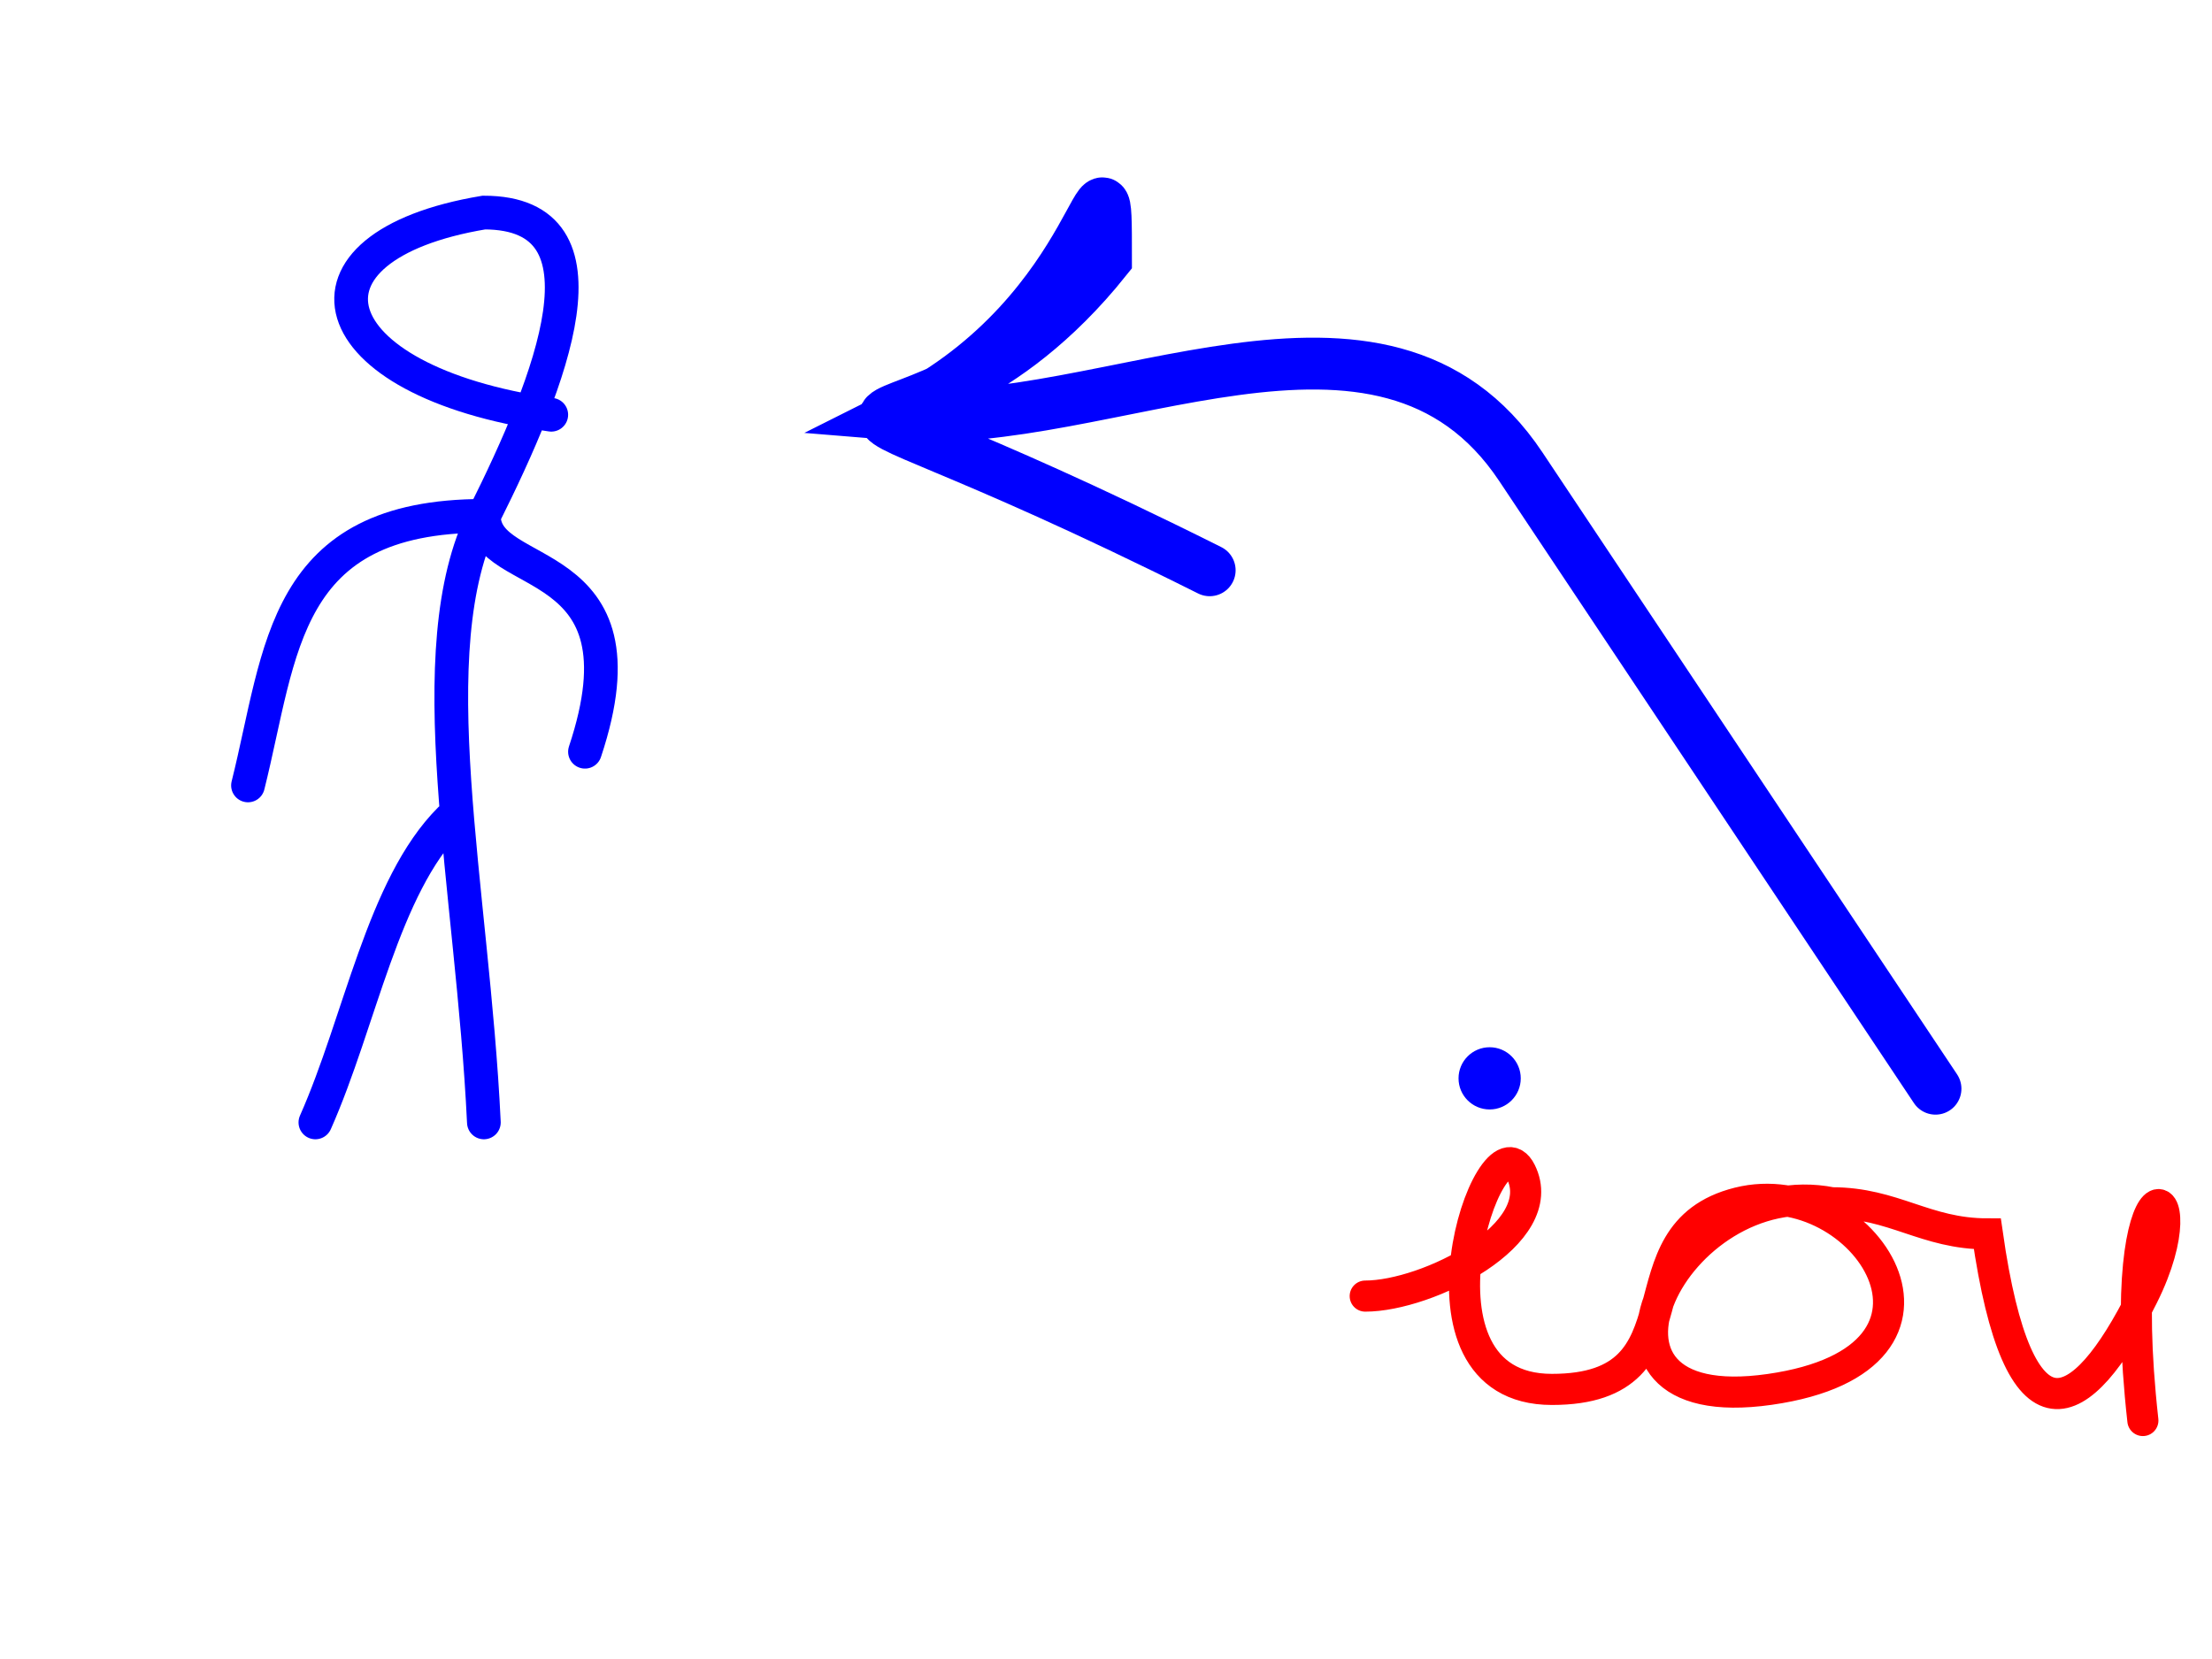
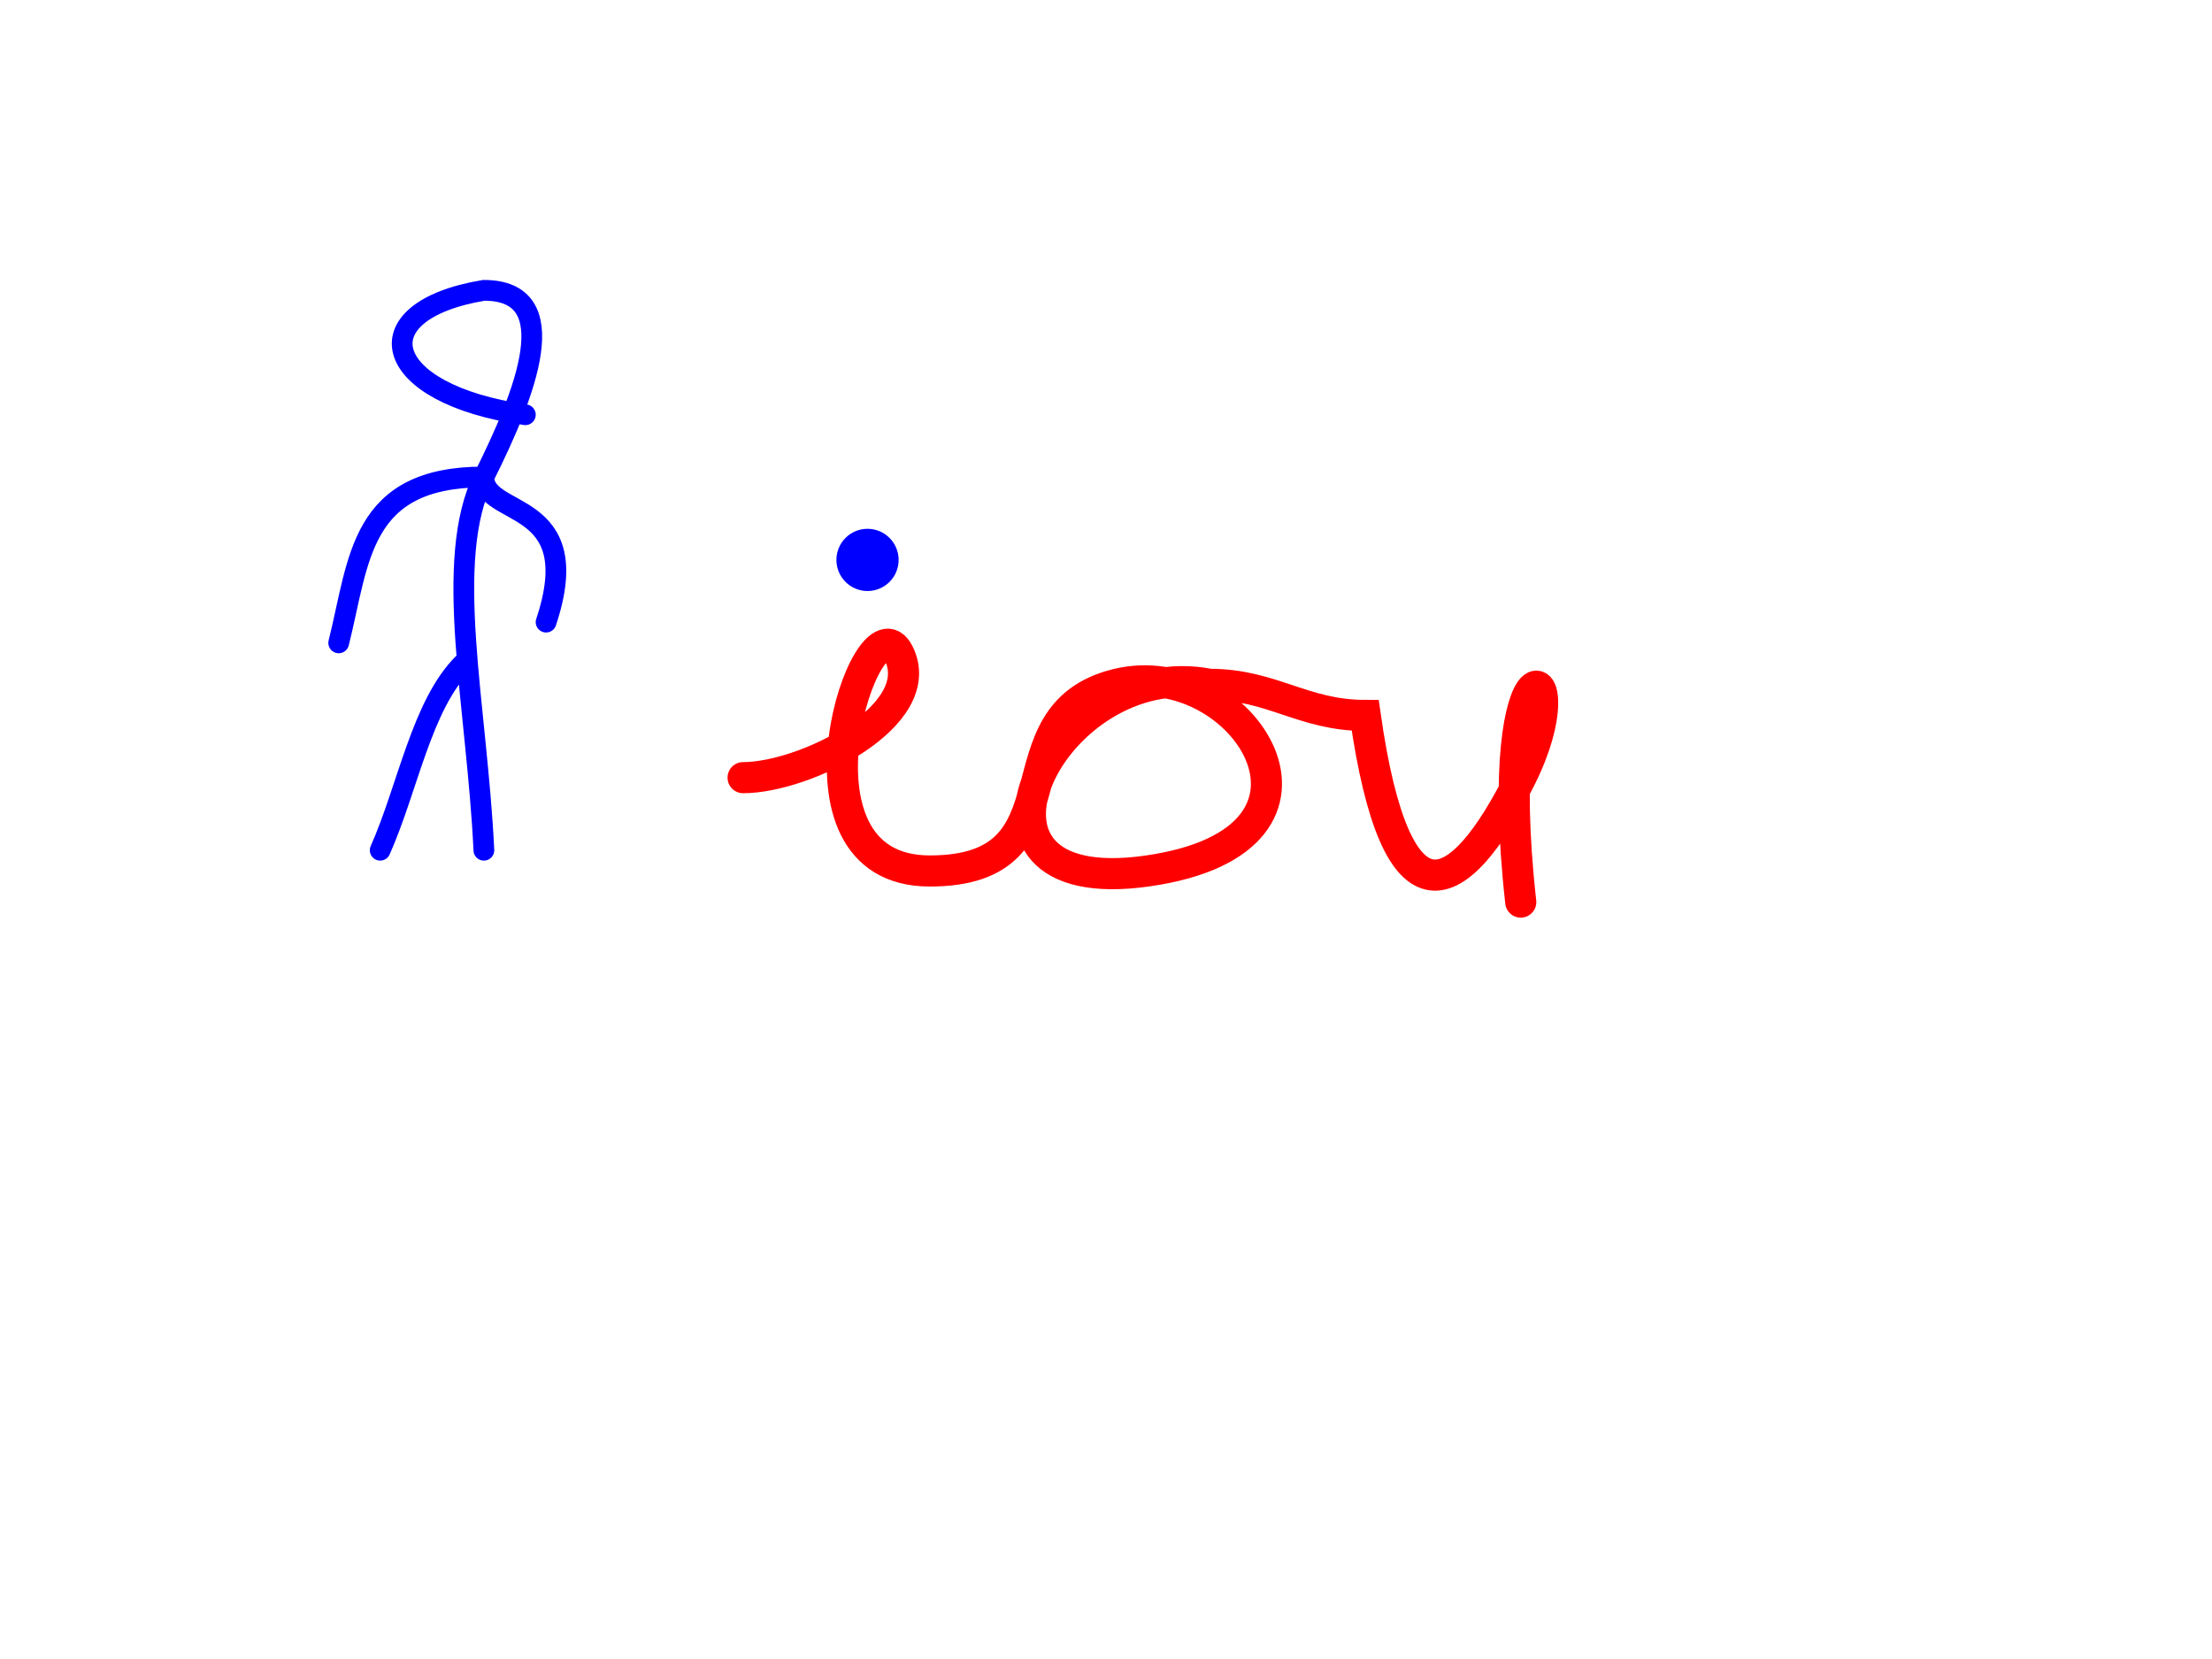
<svg xmlns="http://www.w3.org/2000/svg" width="400" height="300" viewBox="0 0 30 32">
-   <g transform="translate(3,8) scale(0.65)">
+   <g transform="translate(3,8) scale(0.4)">
    <path d="M 2 0 C -5 -1 -6 -5 0 -6 C 4 -6 2 -1 0 3 S -0.333 14 0 21 M -1 12 C -3 14 -3.667 18 -5 21 M -7 11 C -6 7 -6 3 0 3 C 0 5 5 4 3 10" stroke="blue" stroke-width="1" stroke-linecap="round" fill="none" />
  </g>
-   <g transform="translate(20,25) scale(0.6)">
+   <g transform="translate(8,15) scale(0.6)">
    <circle cx="4" cy="-7" r="1" fill="blue" />
    <path d="M 0 0 C 2 0 6 -2 5 -4 S 1 3 6 3 S 8 -2 12 -3 S 20 2 13 3 S 10 -4 15 -3 C 17 -3 18 -2 20 -2 C 21 5 23 4 25 0 S 24 -5 25 4" stroke="red" stroke-width="1" stroke-linecap="round" fill="none" />
  </g>
-   <g transform="translate(11,1)">
-     <path d="M 20 20 C 17.333 16 14.667 12 12 8 S 4 7.333 0 7 C 4 5 4 1 4 4 C 0 9 -4 5 6 10" stroke="blue" stroke-width="1" stroke-linecap="round" fill="none" />
+   <g transform="translate(15,10) scale(0, -1)">
+     <path d="M 0 0 L 0 10" stroke="blue" stroke-width="1" stroke-linecap="round" fill="none" />
+     <path d="M -2 8 L 0 14 L 2 8 Z" fill="blue" />
  </g>
</svg>
